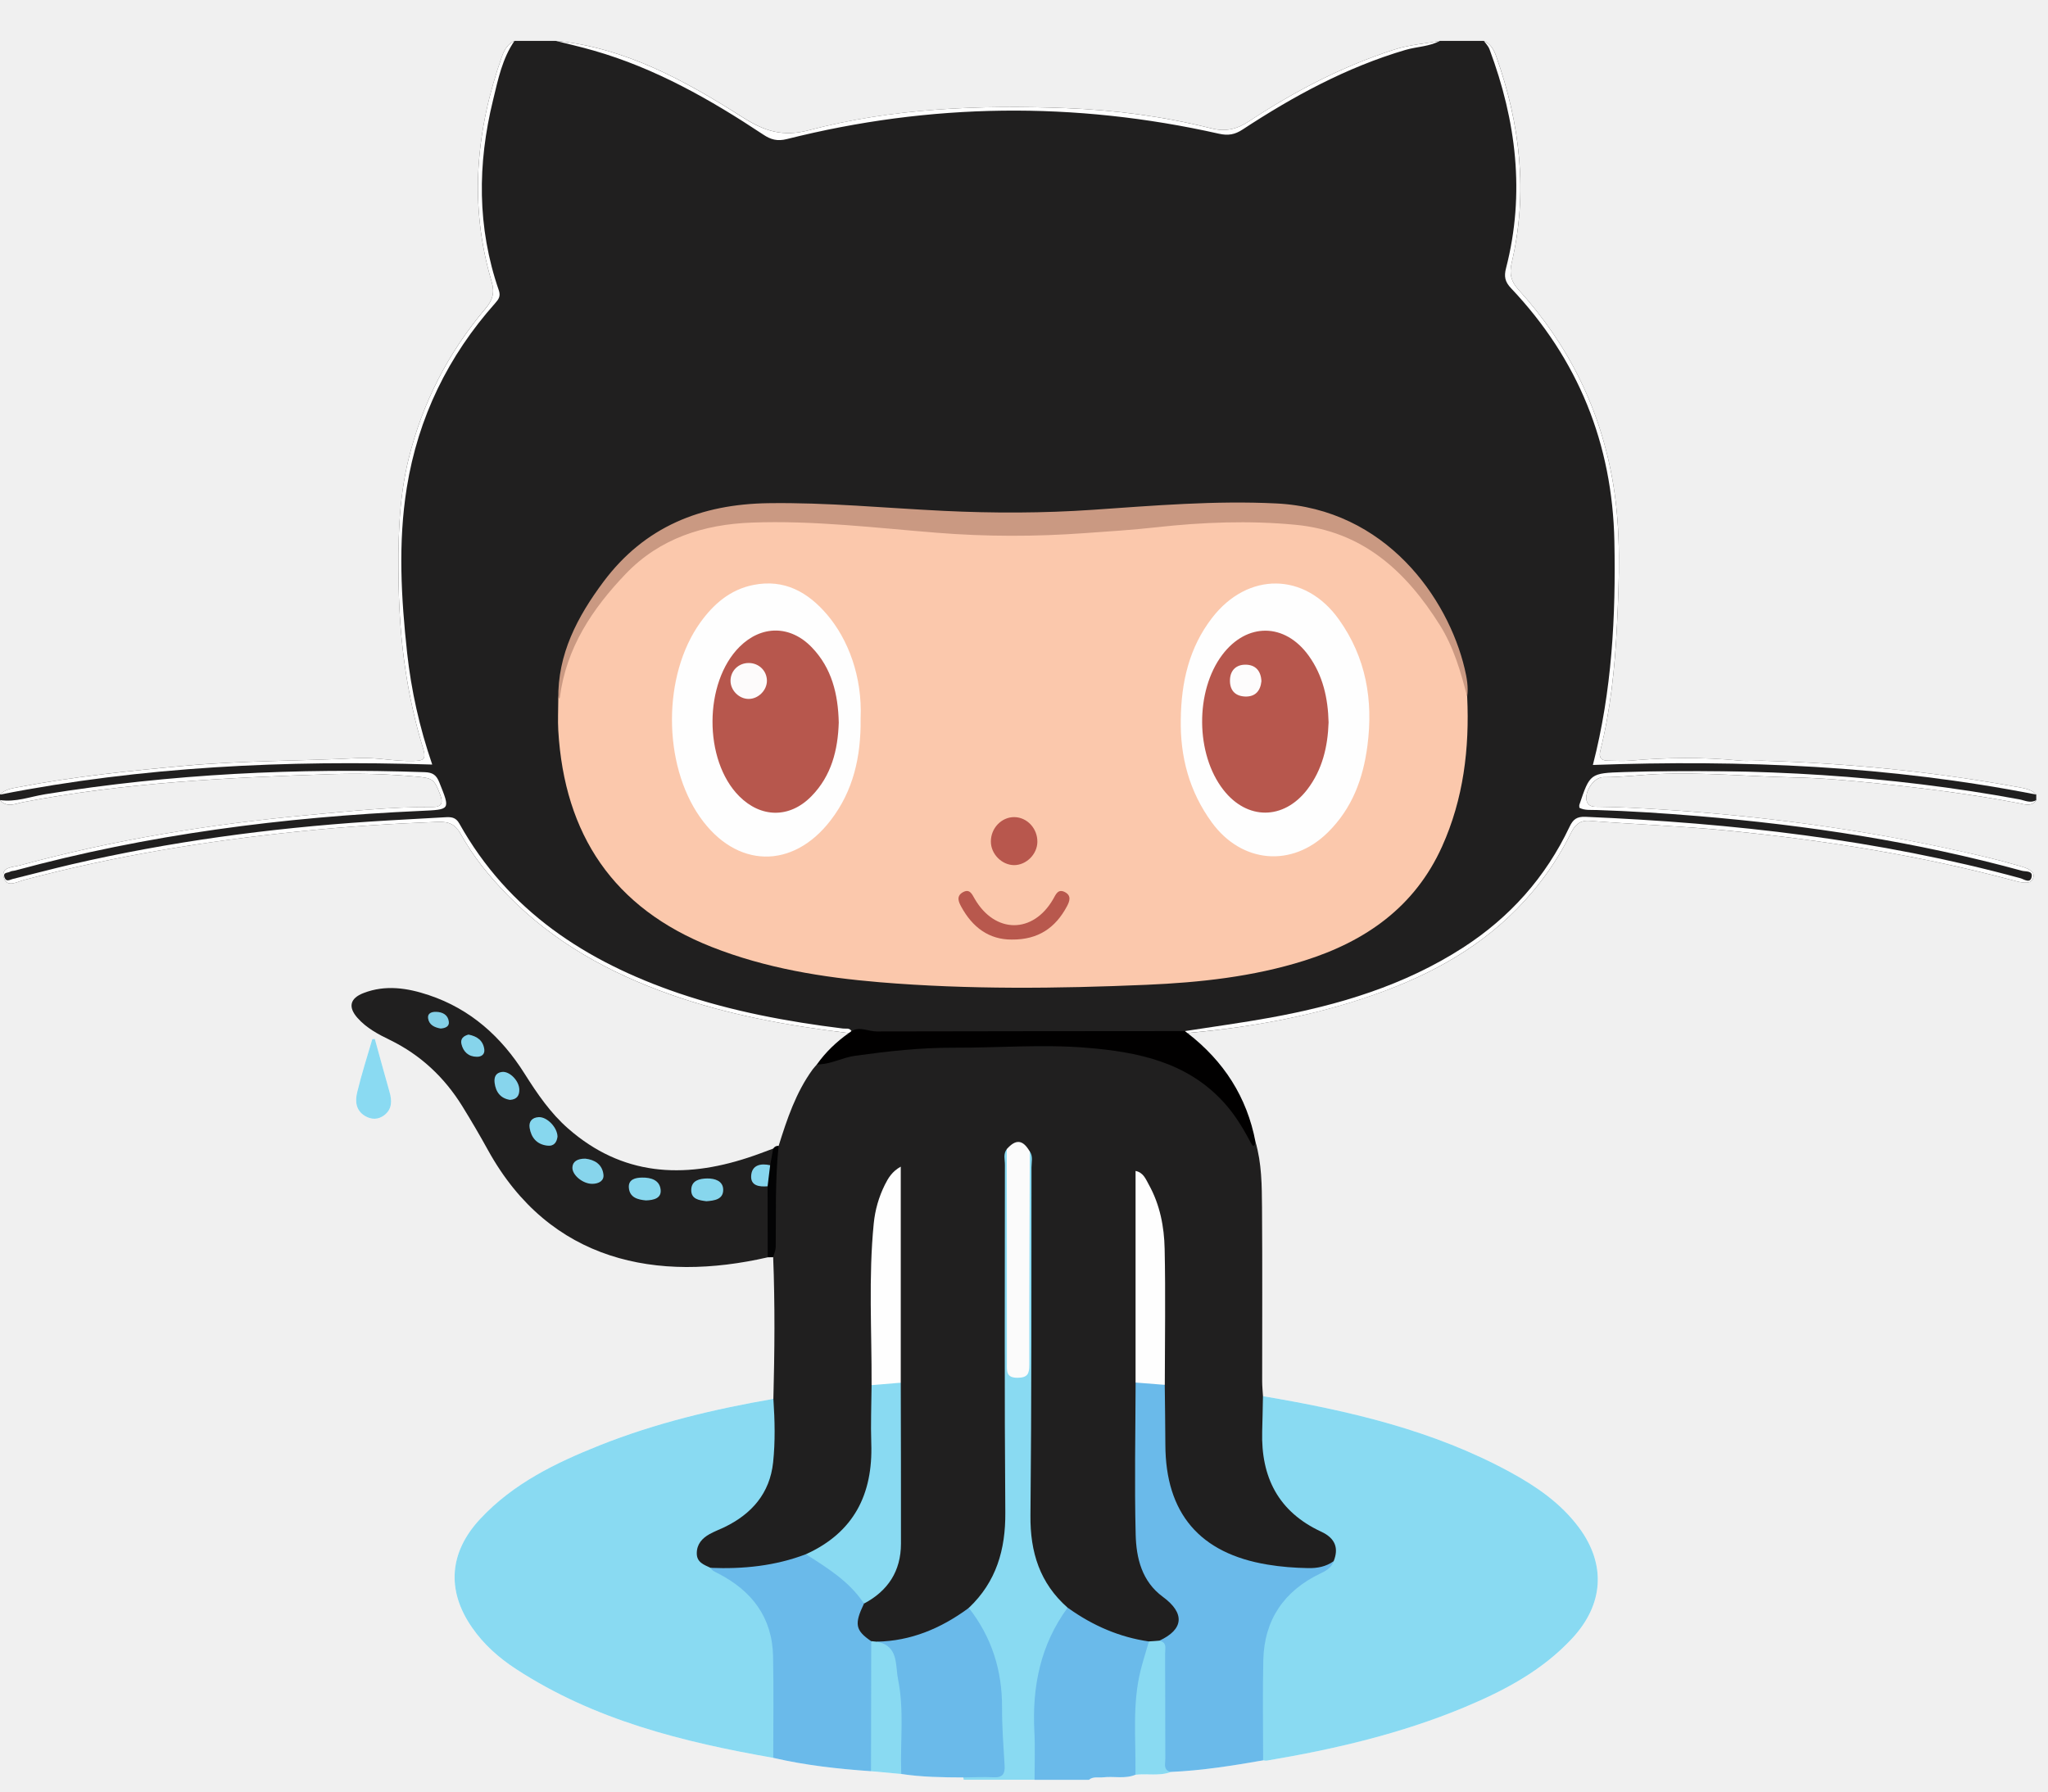
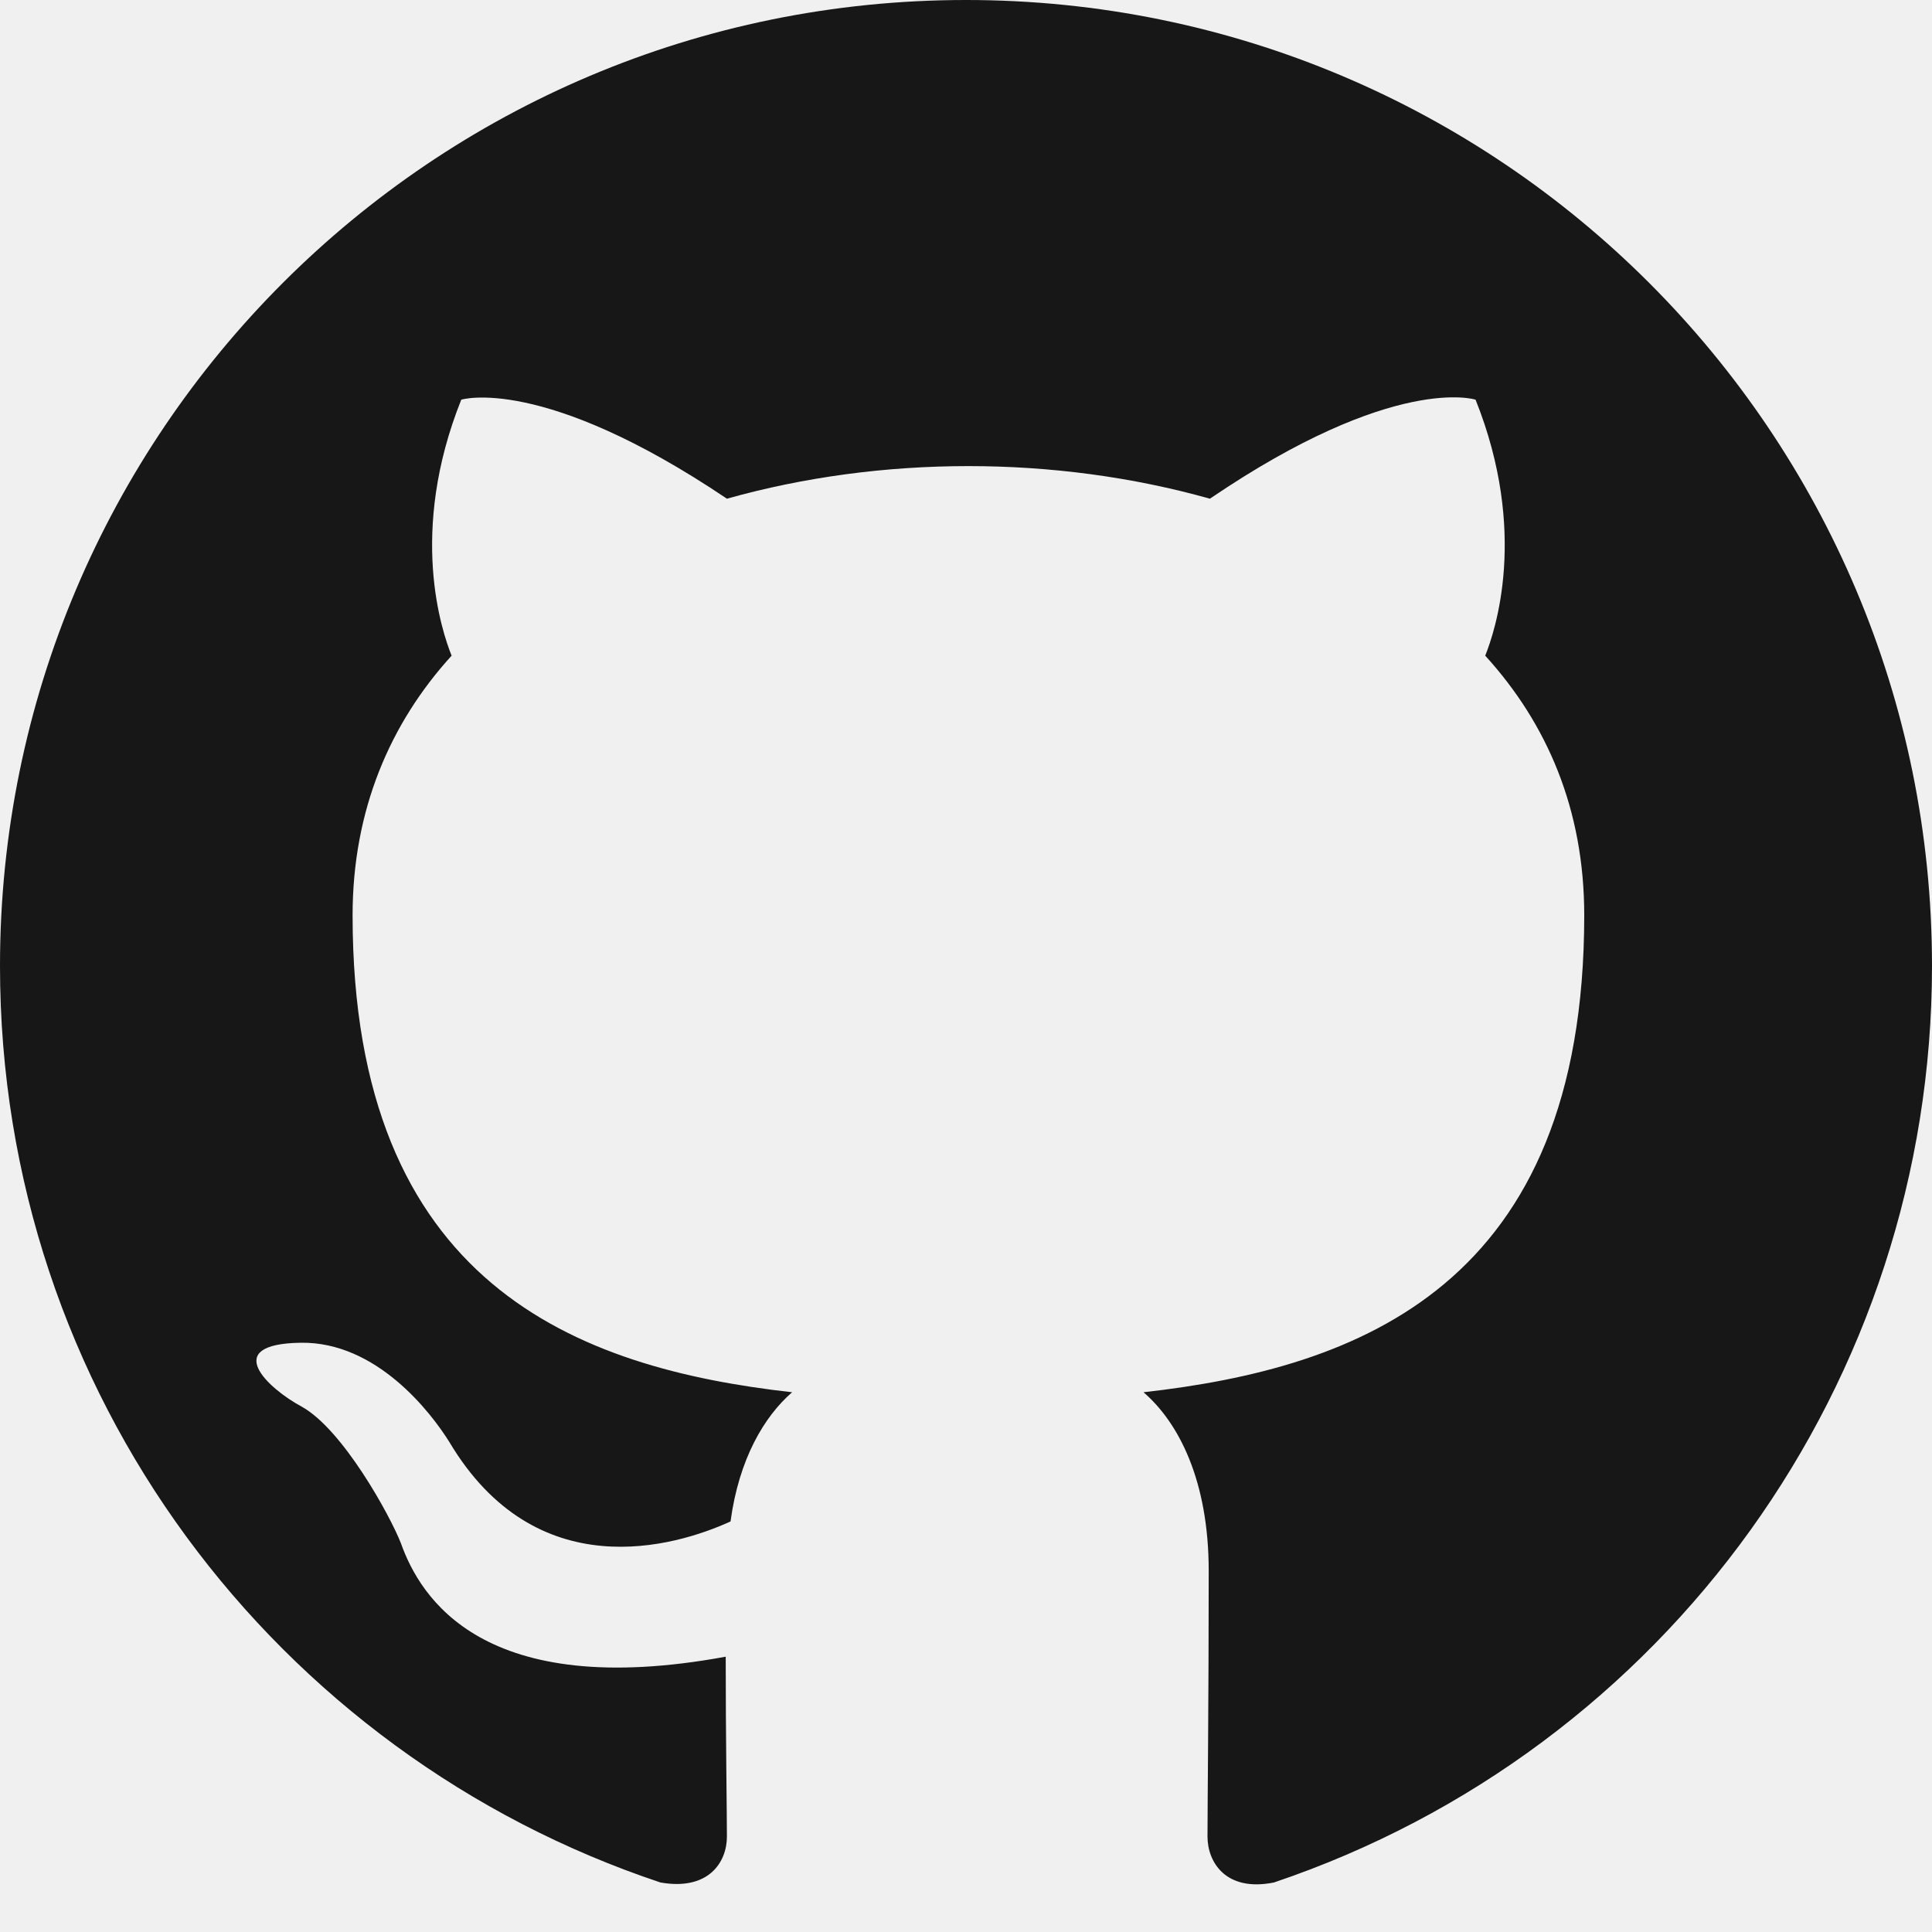
- <svg xmlns="http://www.w3.org/2000/svg" xmlns:xlink="http://www.w3.org/1999/xlink" width="40" height="35" viewBox="0 0 40 35">
-   <defs>
-     <polygon id="github-color-icon@3x-a" points="0 .23 39.773 .23 39.773 19.673 0 19.673" />
-     <polygon id="github-color-icon@3x-c" points=".586 .177 19.091 .177 19.091 19.886 .586 19.886" />
-     <polygon id="github-color-icon@3x-e" points=".343 .23 11.136 .23 11.136 14.957 .343 14.957" />
-     <polygon id="github-color-icon@3x-g" points="0 .23 10.05 .23 10.05 14.957 0 14.957" />
-     <polygon id="github-color-icon@3x-i" points=".505 .23 17.787 .23 17.787 2.171 .505 2.171" />
-     <polygon id="github-color-icon@3x-k" points=".519 .396 2.582 .396 2.582 12.727 .519 12.727" />
-   </defs>
-   <g fill="none" fill-rule="evenodd">
-     <g transform="translate(0 .566)">
-       <mask id="github-color-icon@3x-b" fill="#fff">
-         <use xlink:href="#github-color-icon@3x-a" />
-       </mask>
-       <path fill="#201F1F" d="M39.773,14.957 L39.773,15.064 C39.681,15.199 39.547,15.148 39.433,15.126 C38.51,14.949 37.58,14.832 36.646,14.736 C36.11,14.681 35.57,14.632 35.032,14.622 C34.148,14.603 33.264,14.518 32.378,14.556 C32.025,14.571 31.673,14.619 31.319,14.616 C31.133,14.614 30.942,14.899 30.989,15.077 C31.024,15.203 31.136,15.195 31.229,15.195 C31.636,15.199 32.042,15.222 32.448,15.247 C34.422,15.374 36.376,15.636 38.307,16.067 C38.679,16.15 39.05,16.235 39.416,16.343 C39.5,16.369 39.588,16.386 39.661,16.442 C39.707,16.477 39.731,16.519 39.713,16.579 C39.696,16.634 39.66,16.668 39.599,16.675 C39.51,16.684 39.425,16.661 39.338,16.638 C37.502,16.146 35.635,15.848 33.746,15.661 C32.846,15.571 31.945,15.541 31.046,15.469 C30.851,15.454 30.756,15.557 30.68,15.712 C30.475,16.127 30.223,16.512 29.925,16.864 C29.149,17.783 28.156,18.379 27.044,18.792 C25.824,19.247 24.556,19.488 23.264,19.609 C23.242,19.61 23.22,19.614 23.199,19.62 L23.198,19.62 C23.184,19.624 23.168,19.628 23.153,19.632 L23.152,19.632 C23.129,19.639 23.107,19.644 23.082,19.647 C21.032,19.681 18.982,19.682 16.932,19.647 C16.854,19.646 16.774,19.635 16.695,19.631 C16.664,19.627 16.632,19.623 16.601,19.619 C16.592,19.618 16.585,19.617 16.576,19.616 C15.392,19.472 14.221,19.262 13.09,18.862 C11.897,18.439 10.811,17.839 9.919,16.926 C9.565,16.565 9.244,16.173 8.999,15.728 C8.897,15.541 8.771,15.482 8.552,15.49 C7.658,15.524 6.766,15.581 5.877,15.673 C4.049,15.86 2.241,16.153 0.463,16.626 C0.333,16.661 0.132,16.783 0.074,16.579 C0.014,16.369 0.251,16.377 0.38,16.342 C2.232,15.837 4.119,15.533 6.027,15.356 C6.83,15.281 7.631,15.195 8.437,15.201 C8.636,15.202 8.658,15.118 8.595,14.952 C8.48,14.646 8.444,14.634 8.114,14.604 C7.566,14.555 7.016,14.54 6.468,14.558 C4.45,14.623 2.434,14.723 0.445,15.106 C0.298,15.135 0.134,15.22 0,15.064 L0,14.957 C0.098,14.852 0.232,14.836 0.362,14.811 C1.433,14.606 2.514,14.494 3.599,14.394 C4.728,14.291 5.862,14.302 6.992,14.244 C7.355,14.225 7.714,14.312 8.079,14.3 C8.265,14.295 8.328,14.271 8.266,14.063 C7.947,13.023 7.805,11.958 7.786,10.87 C7.772,10.035 7.78,9.208 7.982,8.393 C8.252,7.298 8.755,6.322 9.481,5.463 C9.622,5.297 9.666,5.15 9.602,4.936 C9.16,3.445 9.292,1.978 9.806,0.53 C9.853,0.399 9.921,0.29 10.05,0.23 L10.847,0.23 C12.218,0.364 13.386,1.012 14.515,1.731 C14.927,1.993 15.289,2.112 15.791,1.98 C17.439,1.545 19.13,1.482 20.823,1.546 C21.778,1.583 22.728,1.708 23.657,1.941 C23.944,2.014 24.164,1.956 24.401,1.799 C25.283,1.218 26.213,0.732 27.224,0.405 C27.521,0.308 27.827,0.289 28.128,0.23 L28.979,0.23 C29.109,0.291 29.176,0.399 29.222,0.53 C29.691,1.852 29.849,3.198 29.523,4.578 C29.476,4.781 29.513,4.932 29.652,5.086 C30.643,6.176 31.27,7.448 31.51,8.903 C31.661,9.819 31.626,10.74 31.581,11.66 C31.541,12.484 31.456,13.302 31.255,14.105 C31.225,14.227 31.268,14.292 31.398,14.294 C31.549,14.295 31.701,14.306 31.85,14.293 C32.558,14.23 33.264,14.223 33.971,14.292 C34.12,14.308 34.272,14.292 34.422,14.295 C36.099,14.343 37.762,14.509 39.411,14.81 C39.54,14.835 39.675,14.852 39.773,14.957" mask="url(#github-color-icon@3x-b)" />
-     </g>
-     <g transform="translate(20.682 14.884)">
-       <mask id="github-color-icon@3x-d" fill="#fff">
-         <use xlink:href="#github-color-icon@3x-c" />
-       </mask>
-       <path fill="#FEFEFE" d="M10.307,0.759 C10.342,0.885 10.454,0.877 10.547,0.877 C10.953,0.881 11.36,0.903 11.766,0.929 C13.74,1.056 15.694,1.317 17.626,1.748 C17.997,1.832 18.369,1.917 18.734,2.025 C18.818,2.051 18.906,2.068 18.979,2.124 C19.025,2.158 19.05,2.2 19.031,2.261 C19.014,2.316 18.978,2.35 18.918,2.357 C18.828,2.367 18.742,2.343 18.657,2.32 C16.821,1.827 14.953,1.531 13.064,1.342 C12.164,1.253 11.264,1.223 10.364,1.151 C10.169,1.136 10.074,1.239 9.998,1.394 C9.794,1.808 9.541,2.193 9.243,2.546 C8.468,3.465 7.473,4.06 6.362,4.475 C5.143,4.93 3.875,5.17 2.582,5.29 C2.56,5.292 2.538,5.296 2.517,5.302 C3.217,5.845 3.673,6.543 3.84,7.426 C3.963,7.846 3.963,8.278 3.967,8.708 C3.976,9.839 3.969,10.97 3.97,12.101 C3.97,12.198 3.98,12.295 3.986,12.391 C5.664,12.675 7.313,13.055 8.823,13.88 C9.329,14.157 9.801,14.481 10.155,14.955 C10.689,15.673 10.644,16.456 10.026,17.122 C9.439,17.755 8.697,18.145 7.917,18.47 C6.68,18.985 5.384,19.287 4.066,19.51 C4.041,19.515 4.014,19.508 3.988,19.506 C3.392,19.61 2.794,19.705 2.189,19.733 L2.188,19.733 C1.962,19.816 1.725,19.76 1.495,19.786 C1.291,19.871 1.076,19.812 0.867,19.837 C0.773,19.847 0.671,19.815 0.586,19.886 C0.622,19.727 0.756,19.764 0.858,19.757 C1.067,19.742 1.276,19.766 1.482,19.723 C1.487,19.723 1.491,19.722 1.495,19.721 C1.509,19.718 1.522,19.716 1.538,19.714 C1.704,19.691 1.873,19.713 2.038,19.697 C2.059,19.695 2.081,19.692 2.103,19.689 C2.129,19.684 2.154,19.679 2.18,19.672 C2.771,19.622 3.357,19.528 3.943,19.446 L3.945,19.446 C3.959,19.443 3.973,19.441 3.988,19.439 C4.913,19.312 5.818,19.099 6.711,18.825 C7.562,18.565 8.385,18.243 9.136,17.763 C9.571,17.485 9.965,17.162 10.235,16.706 C10.576,16.135 10.505,15.59 10.145,15.063 C9.785,14.535 9.264,14.198 8.716,13.902 C7.342,13.16 5.846,12.806 4.327,12.517 C4.222,12.497 4.106,12.495 4.019,12.431 C4.008,12.423 3.996,12.414 3.986,12.402 C3.968,12.384 3.952,12.361 3.938,12.334 C3.896,12.205 3.906,12.07 3.906,11.938 C3.906,11.088 3.899,10.238 3.908,9.387 C3.914,8.771 3.869,8.158 3.803,7.547 C3.803,7.543 3.802,7.537 3.801,7.533 C3.8,7.522 3.797,7.511 3.795,7.5 C3.63,6.67 3.233,5.972 2.573,5.428 C2.534,5.394 2.491,5.362 2.471,5.314 L2.471,5.314 C2.465,5.298 2.461,5.28 2.461,5.259 C3.018,5.172 3.577,5.097 4.132,4.996 C5.462,4.753 6.744,4.37 7.893,3.628 C8.807,3.038 9.506,2.255 9.972,1.27 C10.043,1.12 10.115,1.067 10.284,1.073 C13.156,1.195 16,1.515 18.781,2.273 C18.848,2.292 18.973,2.386 18.999,2.245 C19.023,2.121 18.883,2.147 18.809,2.127 C16.737,1.559 14.624,1.237 12.486,1.059 C11.824,1.004 11.162,0.961 10.498,0.94 C10.387,0.936 10.269,0.951 10.165,0.896 C10.165,0.873 10.16,0.854 10.165,0.838 C10.371,0.227 10.371,0.22 11.035,0.199 C13.627,0.118 16.203,0.259 18.758,0.732 C18.864,0.752 18.977,0.816 19.091,0.745 C18.999,0.881 18.865,0.83 18.751,0.808 C17.829,0.63 16.898,0.514 15.964,0.418 C15.428,0.363 14.888,0.314 14.35,0.303 C13.466,0.285 12.582,0.2 11.696,0.238 C11.343,0.252 10.992,0.301 10.637,0.298 C10.451,0.295 10.26,0.58 10.307,0.759" mask="url(#github-color-icon@3x-d)" />
-     </g>
-     <path fill="#FEFEFE" d="M7.609,21.334 C7.658,21.507 7.658,21.67 7.503,21.788 C7.389,21.874 7.257,21.878 7.13,21.802 C6.945,21.691 6.934,21.508 6.976,21.335 C7.061,20.987 7.171,20.646 7.271,20.303 C7.287,20.3 7.304,20.298 7.321,20.295 C7.416,20.642 7.51,20.988 7.609,21.334" />
-     <path fill="#FEFEFE" d="M18.823,34.77 C18.821,34.754 18.818,34.739 18.814,34.724 C18.409,34.722 18.005,34.717 17.603,34.656 C17.406,34.638 17.209,34.621 17.012,34.603 C16.37,34.556 15.731,34.487 15.103,34.341 C13.337,34.031 11.611,33.604 10.082,32.608 C9.747,32.39 9.448,32.126 9.219,31.795 C8.714,31.066 8.774,30.32 9.381,29.671 C10.026,28.979 10.852,28.579 11.711,28.236 C12.805,27.799 13.947,27.529 15.105,27.328 C15.129,26.405 15.137,25.483 15.101,24.561 C15.065,24.561 15.029,24.562 14.994,24.562 C12.84,25.057 10.744,24.659 9.534,22.476 C9.372,22.182 9.203,21.892 9.027,21.607 C8.678,21.046 8.213,20.609 7.617,20.317 C7.385,20.204 7.158,20.083 6.983,19.888 C6.794,19.675 6.834,19.502 7.103,19.399 C7.531,19.234 7.957,19.3 8.375,19.44 C9.192,19.712 9.792,20.255 10.245,20.972 C10.491,21.363 10.749,21.743 11.097,22.049 C12.147,22.968 13.338,23.032 14.605,22.617 C14.772,22.563 14.936,22.498 15.102,22.438 C15.127,22.4 15.162,22.382 15.208,22.384 C15.371,21.861 15.544,21.343 15.871,20.893 C15.896,20.858 15.927,20.827 15.955,20.793 C16.126,20.552 16.336,20.352 16.577,20.182 C15.392,20.038 14.221,19.828 13.09,19.427 C11.897,19.005 10.811,18.405 9.919,17.492 C9.565,17.13 9.244,16.739 8.999,16.294 C8.896,16.107 8.772,16.048 8.552,16.056 C7.658,16.09 6.766,16.147 5.877,16.239 C4.049,16.426 2.241,16.719 0.463,17.192 C0.333,17.227 0.132,17.349 0.074,17.145 C0.014,16.935 0.251,16.943 0.38,16.908 C2.232,16.403 4.119,16.098 6.027,15.922 C6.83,15.847 7.631,15.761 8.437,15.766 C8.636,15.768 8.658,15.683 8.595,15.517 C8.48,15.213 8.444,15.2 8.114,15.17 C7.566,15.12 7.016,15.106 6.468,15.124 C4.45,15.189 2.433,15.288 0.445,15.672 C0.298,15.7 0.134,15.785 7.95454545e-05,15.63 C0.305,15.676 0.59,15.563 0.881,15.516 C3.339,15.119 5.812,14.999 8.297,15.085 C8.453,15.091 8.523,15.14 8.581,15.286 C8.797,15.827 8.803,15.814 8.21,15.842 C5.533,15.963 2.888,16.301 0.296,17.006 C0.263,17.015 0.222,17.013 0.193,17.031 C0.15,17.056 0.052,17.037 0.088,17.141 C0.122,17.236 0.19,17.187 0.243,17.173 C0.629,17.079 1.013,16.975 1.401,16.885 C3.319,16.441 5.264,16.18 7.228,16.05 C7.714,16.018 8.2,15.995 8.686,15.966 C8.805,15.959 8.9,15.959 8.972,16.09 C9.928,17.801 11.449,18.787 13.255,19.403 C14.298,19.757 15.374,19.958 16.464,20.093 C16.521,20.101 16.591,20.074 16.631,20.144 C16.621,20.157 16.612,20.171 16.601,20.185 C16.433,20.412 16.193,20.571 16.019,20.792 C16.006,20.807 15.994,20.822 15.984,20.837 C15.982,20.841 15.979,20.844 15.978,20.848 C15.696,21.264 15.463,21.701 15.345,22.194 C15.327,22.271 15.293,22.345 15.232,22.401 C15.223,22.409 15.214,22.416 15.204,22.424 C15.192,22.434 15.177,22.442 15.163,22.45 C15.15,22.458 15.137,22.466 15.124,22.473 C15.115,22.478 15.106,22.483 15.097,22.488 C15.095,22.489 15.094,22.489 15.092,22.49 C14.053,22.959 12.995,23.123 11.91,22.656 C11.3,22.392 10.821,21.967 10.456,21.415 C10.173,20.986 9.891,20.562 9.509,20.206 C9.005,19.734 8.421,19.455 7.738,19.376 C7.55,19.354 7.366,19.388 7.189,19.446 C6.936,19.529 6.905,19.681 7.092,19.881 C7.202,19.999 7.33,20.097 7.475,20.162 C8.366,20.565 8.953,21.262 9.402,22.104 C9.775,22.804 10.214,23.461 10.878,23.924 C11.523,24.374 12.244,24.605 13.035,24.66 C13.699,24.707 14.344,24.611 14.994,24.525 C15.004,24.523 15.015,24.523 15.025,24.521 C15.029,24.52 15.034,24.519 15.038,24.519 C15.061,24.524 15.083,24.532 15.1,24.545 C15.101,24.546 15.103,24.546 15.104,24.548 C15.122,24.561 15.135,24.578 15.146,24.601 C15.185,24.694 15.185,24.791 15.185,24.887 C15.187,25.59 15.187,26.293 15.185,26.997 C15.185,27.085 15.184,27.173 15.159,27.257 C15.144,27.291 15.127,27.319 15.106,27.34 C15.095,27.353 15.083,27.363 15.069,27.373 C14.988,27.431 14.878,27.437 14.78,27.456 C13.655,27.673 12.546,27.95 11.49,28.403 C10.763,28.714 10.062,29.071 9.499,29.65 C8.768,30.404 8.768,31.271 9.502,32.024 C10.195,32.736 11.069,33.137 11.982,33.47 C12.997,33.839 14.041,34.095 15.103,34.282 C15.116,34.284 15.129,34.287 15.142,34.288 C15.763,34.398 16.386,34.476 17.012,34.536 L17.015,34.536 C17.03,34.534 17.047,34.533 17.063,34.533 C17.229,34.531 17.39,34.575 17.554,34.586 C17.57,34.587 17.585,34.587 17.601,34.588 L17.613,34.588 C18.007,34.645 18.409,34.599 18.801,34.688 C18.813,34.696 18.821,34.704 18.825,34.715 C18.828,34.718 18.828,34.72 18.829,34.723 C18.833,34.737 18.832,34.754 18.823,34.77" />
-     <g transform="translate(28.636 .566)">
-       <mask id="github-color-icon@3x-f" fill="#fff">
-         <use xlink:href="#github-color-icon@3x-e" />
-       </mask>
-       <path fill="#FEFEFE" d="M11.136,14.957 C8.28,14.395 5.392,14.273 2.475,14.378 C2.849,12.927 2.924,11.471 2.895,10.007 C2.856,8.104 2.188,6.45 0.878,5.066 C0.756,4.938 0.737,4.834 0.779,4.672 C1.155,3.213 0.977,1.795 0.458,0.402 C0.432,0.331 0.383,0.285 0.343,0.23 C0.472,0.291 0.54,0.399 0.585,0.53 C1.055,1.852 1.212,3.198 0.887,4.578 C0.84,4.781 0.877,4.932 1.016,5.086 C2.007,6.176 2.634,7.448 2.874,8.903 C3.025,9.819 2.99,10.74 2.945,11.66 C2.904,12.484 2.82,13.302 2.619,14.105 C2.588,14.227 2.631,14.292 2.762,14.294 C2.913,14.295 3.065,14.306 3.214,14.293 C3.922,14.23 4.627,14.223 5.335,14.292 C5.484,14.308 5.636,14.292 5.786,14.295 C7.462,14.343 9.125,14.509 10.774,14.81 C10.904,14.835 11.039,14.852 11.136,14.957" mask="url(#github-color-icon@3x-f)" />
-     </g>
-     <g transform="translate(0 .566)">
-       <mask id="github-color-icon@3x-h" fill="#fff">
-         <use xlink:href="#github-color-icon@3x-g" />
-       </mask>
-       <path fill="#FEFEFE" d="M9.741,5.101 C9.783,5.22 9.74,5.278 9.674,5.354 C8.751,6.39 8.166,7.591 7.945,8.961 C7.772,10.037 7.835,11.115 7.952,12.192 C8.033,12.922 8.19,13.637 8.442,14.37 C5.59,14.279 2.779,14.41 7.95454545e-05,14.957 C0.098,14.852 0.232,14.836 0.362,14.811 C1.433,14.606 2.515,14.494 3.6,14.395 C4.728,14.291 5.862,14.302 6.992,14.244 C7.355,14.225 7.714,14.312 8.079,14.3 C8.265,14.295 8.328,14.271 8.266,14.063 C7.947,13.023 7.805,11.958 7.786,10.87 C7.771,10.035 7.78,9.208 7.982,8.393 C8.252,7.298 8.755,6.322 9.481,5.464 C9.622,5.297 9.666,5.15 9.602,4.935 C9.16,3.445 9.292,1.978 9.806,0.529 C9.853,0.399 9.921,0.29 10.05,0.23 C9.809,0.579 9.727,0.989 9.63,1.389 C9.324,2.634 9.318,3.877 9.741,5.101" mask="url(#github-color-icon@3x-h)" />
-     </g>
-     <g transform="translate(10.34 .566)">
-       <mask id="github-color-icon@3x-j" fill="#fff">
-         <use xlink:href="#github-color-icon@3x-i" />
-       </mask>
-       <path fill="#FEFEFE" d="M17.787,0.23 C17.577,0.346 17.334,0.343 17.108,0.41 C15.961,0.748 14.924,1.312 13.93,1.964 C13.778,2.064 13.648,2.087 13.466,2.046 C10.646,1.412 7.831,1.445 5.028,2.151 C4.844,2.197 4.716,2.163 4.567,2.063 C3.533,1.377 2.46,0.767 1.256,0.422 C1.008,0.35 0.757,0.294 0.505,0.23 C1.878,0.364 3.045,1.012 4.174,1.731 C4.585,1.993 4.948,2.112 5.45,1.98 C7.098,1.544 8.788,1.482 10.482,1.546 C11.437,1.583 12.387,1.708 13.316,1.941 C13.603,2.014 13.823,1.956 14.06,1.799 C14.942,1.218 15.873,0.732 16.883,0.405 C17.18,0.308 17.486,0.289 17.787,0.23" mask="url(#github-color-icon@3x-j)" />
-     </g>
-     <g transform="translate(18.295 22.043)">
-       <mask id="github-color-icon@3x-l" fill="#fff">
-         <use xlink:href="#github-color-icon@3x-k" />
-       </mask>
-       <path fill="#89DAF2" d="M2.582,9.381 C2.585,9.496 2.518,9.587 2.458,9.677 C2.123,10.172 2.009,10.73 1.99,11.312 C1.977,11.674 1.989,12.037 1.986,12.4 C1.986,12.514 1.995,12.632 1.91,12.728 L0.527,12.728 C0.526,12.712 0.523,12.697 0.519,12.681 C0.523,12.678 0.526,12.674 0.53,12.671 C0.67,12.552 0.842,12.604 1,12.6 C1.16,12.596 1.263,12.546 1.245,12.372 C1.184,11.776 1.246,11.171 1.118,10.579 C1.046,10.248 0.922,9.939 0.737,9.653 C0.685,9.573 0.617,9.498 0.606,9.399 C0.605,9.395 0.605,9.39 0.605,9.384 C0.604,9.371 0.604,9.357 0.605,9.343 C0.627,9.253 0.686,9.186 0.743,9.119 C1.098,8.701 1.246,8.218 1.244,7.672 C1.239,5.422 1.242,3.172 1.242,0.922 C1.242,0.807 1.233,0.691 1.253,0.578 C1.266,0.502 1.255,0.394 1.377,0.396 C1.381,0.396 1.385,0.396 1.39,0.396 C1.39,0.397 1.391,0.398 1.391,0.398 C1.485,0.521 1.462,0.667 1.462,0.805 C1.465,1.991 1.461,3.177 1.468,4.362 C1.469,4.493 1.39,4.726 1.599,4.725 C1.779,4.725 1.715,4.503 1.715,4.375 C1.721,3.206 1.717,2.038 1.72,0.871 C1.72,0.731 1.698,0.585 1.786,0.459 C1.797,0.455 1.806,0.453 1.815,0.451 L1.816,0.451 C1.911,0.439 1.908,0.532 1.923,0.592 C1.951,0.714 1.939,0.839 1.939,0.963 C1.94,3.193 1.949,5.422 1.934,7.653 C1.93,8.233 2.065,8.735 2.467,9.158 C2.516,9.209 2.557,9.267 2.577,9.337 C2.579,9.345 2.581,9.353 2.581,9.361 C2.582,9.368 2.582,9.375 2.582,9.381" mask="url(#github-color-icon@3x-l)" />
-     </g>
-     <path fill="#6ABAEA" d="M22.36,32.614 C22.227,33.159 22.255,33.712 22.252,34.265 C22.251,34.377 22.265,34.493 22.219,34.598 C22.209,34.623 22.194,34.647 22.177,34.671 C21.973,34.756 21.758,34.697 21.548,34.721 C21.455,34.732 21.352,34.699 21.268,34.77 L20.206,34.77 C20.206,34.453 20.219,34.137 20.202,33.82 C20.158,32.944 20.323,32.128 20.852,31.407 C20.86,31.404 20.868,31.404 20.876,31.404 C20.951,31.397 21.014,31.435 21.073,31.474 C21.438,31.715 21.838,31.867 22.26,31.971 C22.331,31.988 22.412,31.997 22.456,32.066 C22.459,32.072 22.462,32.077 22.466,32.084 L22.466,32.085 C22.468,32.089 22.47,32.096 22.473,32.102 C22.487,32.283 22.402,32.445 22.36,32.614" />
-     <path fill="#FBC8AC" d="M28.656,13.61 C28.703,14.621 28.584,15.608 28.165,16.538 C27.634,17.716 26.674,18.389 25.474,18.767 C24.469,19.083 23.432,19.194 22.388,19.239 C20.653,19.313 18.918,19.333 17.185,19.189 C16.064,19.095 14.957,18.916 13.902,18.5 C11.981,17.743 11.024,16.304 10.904,14.273 C10.892,14.07 10.904,13.866 10.904,13.662 C11.019,12.468 11.653,11.571 12.55,10.834 C13.16,10.334 13.897,10.174 14.658,10.136 C15.65,10.087 16.638,10.184 17.625,10.271 C18.886,10.383 20.145,10.423 21.412,10.309 C22.564,10.204 23.719,10.081 24.881,10.13 C25.824,10.171 26.682,10.442 27.36,11.124 C28.046,11.814 28.563,12.605 28.656,13.61" />
-     <path fill="#CA9982" d="M28.656,13.61 C28.53,13.124 28.392,12.642 28.122,12.212 C27.461,11.16 26.617,10.377 25.302,10.252 C24.392,10.165 23.488,10.201 22.582,10.301 C22.118,10.353 21.652,10.382 21.186,10.415 C20.224,10.485 19.26,10.485 18.301,10.408 C17.096,10.312 15.894,10.164 14.684,10.209 C13.746,10.244 12.887,10.515 12.222,11.21 C11.57,11.89 11.06,12.655 10.935,13.621 C10.933,13.636 10.914,13.649 10.904,13.662 C10.89,12.778 11.276,12.049 11.787,11.364 C12.593,10.286 13.692,9.849 15.007,9.83 C16.151,9.813 17.287,9.925 18.428,9.98 C19.399,10.027 20.374,10.026 21.348,9.959 C22.54,9.877 23.732,9.776 24.928,9.835 C27.072,9.941 28.28,11.688 28.606,13.059 C28.649,13.239 28.682,13.422 28.656,13.61" />
-     <path fill="#010000" d="M24.485,22.431 C24.472,22.429 24.455,22.423 24.434,22.412 C24.362,22.376 24.329,22.293 24.292,22.223 C23.733,21.179 22.807,20.735 21.68,20.594 C20.613,20.46 19.544,20.541 18.475,20.547 C17.811,20.552 17.15,20.611 16.499,20.749 C16.378,20.775 16.26,20.816 16.141,20.847 C16.087,20.861 16.017,20.902 15.978,20.848 C15.968,20.835 15.96,20.818 15.955,20.794 C16.126,20.553 16.336,20.352 16.577,20.182 C16.595,20.168 16.613,20.156 16.631,20.144 C16.795,20.047 16.958,20.15 17.121,20.15 C19.129,20.145 21.135,20.145 23.143,20.143 C23.161,20.157 23.18,20.172 23.198,20.186 L23.199,20.186 C23.899,20.729 24.355,21.428 24.522,22.311 C24.528,22.366 24.556,22.448 24.485,22.431" />
-     <path fill="#201F1F" d="M26.064,30.558 C26.036,30.581 26.007,30.6 25.977,30.617 L25.977,30.618 C25.911,30.655 25.84,30.677 25.764,30.689 C25.764,30.689 25.762,30.689 25.761,30.69 C25.724,30.696 25.686,30.698 25.648,30.7 C24.946,30.715 24.274,30.613 23.664,30.238 C23.006,29.831 22.702,29.225 22.684,28.468 C22.672,27.995 22.68,27.522 22.682,27.049 L22.682,27.037 C22.682,27.029 22.682,27.022 22.681,27.014 C22.67,26.217 22.68,25.421 22.676,24.626 C22.673,24.216 22.617,23.814 22.477,23.428 C22.435,23.315 22.404,23.193 22.261,23.08 C22.242,24.4 22.265,25.687 22.249,26.972 L22.249,27.014 C22.252,27.943 22.247,28.871 22.252,29.799 C22.256,30.359 22.396,30.853 22.867,31.227 C23.218,31.506 23.134,31.881 22.715,32.081 C22.7,32.088 22.684,32.096 22.667,32.102 C22.661,32.104 22.655,32.106 22.649,32.107 C22.584,32.12 22.522,32.118 22.466,32.085 L22.466,32.084 C22.457,32.079 22.448,32.073 22.439,32.067 C21.865,31.984 21.348,31.759 20.877,31.424 C20.869,31.42 20.86,31.413 20.852,31.407 C20.308,30.928 20.119,30.322 20.126,29.606 C20.149,27.34 20.144,25.073 20.146,22.806 C20.146,22.703 20.18,22.594 20.114,22.496 C20.113,22.496 20.112,22.495 20.111,22.495 C19.978,22.399 19.835,22.39 19.686,22.441 C19.679,22.444 19.671,22.447 19.664,22.449 C19.59,22.544 19.628,22.654 19.627,22.756 C19.626,25.02 19.617,27.282 19.635,29.546 C19.641,30.273 19.459,30.903 18.922,31.411 C18.916,31.422 18.909,31.432 18.901,31.443 C18.706,31.719 18.398,31.83 18.103,31.949 C17.846,32.052 17.576,32.124 17.295,32.132 C17.261,32.132 17.226,32.132 17.19,32.132 C17.169,32.131 17.148,32.13 17.127,32.128 C17.103,32.127 17.08,32.125 17.057,32.121 C17.043,32.118 17.03,32.116 17.015,32.111 C17.008,32.109 17.001,32.108 16.995,32.105 C16.631,31.878 16.591,31.673 16.84,31.277 C16.843,31.274 16.845,31.27 16.847,31.266 L16.847,31.265 C17.409,30.938 17.537,30.42 17.526,29.814 C17.508,28.882 17.517,27.95 17.523,27.018 L17.523,26.98 C17.511,25.672 17.526,24.362 17.514,23.009 C17.363,23.119 17.325,23.238 17.286,23.351 C17.154,23.723 17.1,24.109 17.098,24.5 C17.091,25.342 17.104,26.183 17.092,27.025 L17.092,27.054 C17.089,27.523 17.1,27.992 17.088,28.46 C17.06,29.367 16.646,30.02 15.829,30.398 C15.822,30.401 15.816,30.404 15.809,30.407 C15.793,30.414 15.776,30.421 15.76,30.428 C15.21,30.651 14.64,30.727 14.055,30.697 C14.015,30.695 13.973,30.692 13.933,30.689 C13.921,30.688 13.911,30.687 13.899,30.686 C13.727,30.641 13.58,30.558 13.56,30.362 C13.538,30.152 13.654,30.01 13.826,29.911 C13.972,29.827 14.129,29.764 14.274,29.679 C14.774,29.385 15.031,28.953 15.027,28.37 C15.027,28.122 15.026,27.874 15.028,27.627 C15.03,27.54 15.022,27.449 15.07,27.373 C15.078,27.357 15.09,27.343 15.105,27.328 C15.129,26.405 15.137,25.483 15.101,24.56 C15.101,24.556 15.101,24.55 15.101,24.544 C15.089,24.355 15.079,24.165 15.074,23.976 C15.069,23.801 15.066,23.626 15.07,23.451 C15.074,23.183 15.09,22.915 15.125,22.647 C15.131,22.608 15.136,22.57 15.143,22.532 C15.144,22.521 15.145,22.51 15.148,22.5 C15.15,22.483 15.156,22.466 15.163,22.45 C15.175,22.426 15.19,22.405 15.208,22.384 C15.372,21.861 15.544,21.343 15.871,20.893 C15.897,20.858 15.927,20.827 15.955,20.794 C15.976,20.794 15.998,20.794 16.019,20.792 C16.256,20.777 16.468,20.657 16.704,20.625 C17.342,20.537 17.98,20.465 18.624,20.468 C19.488,20.471 20.352,20.398 21.216,20.468 C22.219,20.55 23.179,20.744 23.899,21.532 C24.115,21.768 24.28,22.04 24.428,22.322 C24.448,22.359 24.464,22.38 24.477,22.385 C24.496,22.39 24.51,22.366 24.522,22.31 C24.645,22.729 24.645,23.163 24.649,23.592 C24.657,24.723 24.652,25.854 24.652,26.986 C24.652,27.082 24.662,27.178 24.668,27.275 C24.681,27.288 24.692,27.302 24.701,27.316 C24.751,27.392 24.743,27.484 24.744,27.573 C24.747,27.811 24.734,28.049 24.747,28.287 C24.78,28.91 25.054,29.398 25.595,29.724 C25.723,29.801 25.866,29.853 25.98,29.955 C26.185,30.142 26.211,30.326 26.064,30.558" />
-     <path fill="#89DAF2" d="M30.707,32.006 C30.121,32.638 29.378,33.029 28.599,33.354 C27.362,33.869 26.066,34.172 24.749,34.394 C24.723,34.399 24.695,34.392 24.669,34.39 C24.651,34.371 24.637,34.351 24.627,34.33 C24.596,34.264 24.598,34.189 24.597,34.116 C24.595,33.533 24.597,32.95 24.596,32.368 C24.596,31.783 25.041,30.93 25.761,30.69 C25.762,30.69 25.764,30.69 25.764,30.689 C25.783,30.683 25.801,30.677 25.819,30.672 C25.917,30.645 25.985,30.576 26.048,30.499 C26.149,30.248 26.083,30.052 25.808,29.924 C24.967,29.535 24.627,28.858 24.652,27.963 C24.659,27.737 24.662,27.512 24.667,27.286 L24.667,27.275 C26.346,27.559 27.995,27.939 29.505,28.764 C30.011,29.041 30.483,29.365 30.836,29.838 C31.372,30.557 31.325,31.34 30.707,32.006" />
-     <path fill="#6ABAEA" d="M26.047,30.5 C26.031,30.548 26.007,30.586 25.976,30.617 L25.976,30.618 C25.926,30.67 25.861,30.706 25.787,30.74 C25.081,31.078 24.694,31.64 24.674,32.427 C24.659,33.059 24.67,33.691 24.67,34.323 L24.67,34.39 C24.074,34.494 23.476,34.589 22.871,34.616 L22.87,34.616 C22.793,34.626 22.748,34.611 22.72,34.58 C22.671,34.528 22.683,34.429 22.68,34.355 C22.663,33.993 22.677,33.632 22.672,33.269 C22.668,32.881 22.691,32.492 22.649,32.107 C22.647,32.088 22.645,32.07 22.643,32.052 C23.122,31.831 23.146,31.514 22.713,31.196 C22.301,30.894 22.192,30.438 22.181,29.976 C22.156,28.988 22.177,27.998 22.18,27.009 C22.203,26.994 22.227,26.982 22.25,26.972 C22.4,26.905 22.542,26.938 22.682,27.013 C22.704,27.026 22.727,27.04 22.749,27.054 C22.753,27.443 22.76,27.832 22.761,28.221 C22.764,29.562 23.431,30.346 24.754,30.565 C25.016,30.609 25.28,30.629 25.546,30.634 C25.731,30.638 25.896,30.606 26.047,30.5" />
-     <path fill="#89DAF2" d="M22.87 34.617C22.644 34.701 22.407 34.644 22.176 34.671 22.177 34.648 22.177 34.627 22.177 34.605 22.184 33.943 22.114 33.276 22.28 32.622 22.327 32.436 22.386 32.252 22.44 32.067 22.445 32.066 22.451 32.066 22.456 32.065 22.519 32.062 22.581 32.056 22.643 32.051 22.674 32.058 22.698 32.068 22.716 32.081 22.783 32.132 22.756 32.227 22.756 32.305 22.76 32.991 22.757 33.675 22.76 34.361 22.76 34.432 22.736 34.519 22.785 34.573 22.802 34.593 22.829 34.608 22.87 34.617M15.176 34.015C15.174 34.107 15.188 34.205 15.142 34.288 15.132 34.306 15.119 34.324 15.103 34.341 13.336 34.031 11.611 33.604 10.082 32.608 9.747 32.39 9.448 32.126 9.219 31.794 8.714 31.066 8.774 30.32 9.381 29.671 10.026 28.979 10.852 28.579 11.711 28.236 12.805 27.8 13.947 27.528 15.105 27.328 15.106 27.333 15.106 27.336 15.106 27.34 15.133 27.75 15.143 28.162 15.1 28.568 15.036 29.173 14.682 29.577 14.146 29.836 14.051 29.881 13.952 29.918 13.86 29.969 13.714 30.05 13.61 30.165 13.609 30.343 13.607 30.524 13.752 30.569 13.878 30.629 13.94 30.649 13.999 30.671 14.056 30.697 14.754 30.997 15.175 31.637 15.177 32.423 15.178 32.953 15.179 33.484 15.176 34.015" />
-     <path fill="#201F1F" d="M15.125,22.647 C15.112,22.682 15.094,22.716 15.076,22.75 C15.071,22.756 15.066,22.764 15.058,22.768 C15.051,22.771 15.046,22.773 15.041,22.776 C15.036,22.778 15.031,22.78 15.027,22.782 C14.719,22.923 14.714,22.936 14.977,23.152 C14.982,23.156 14.988,23.161 14.993,23.165 C15,23.17 15.008,23.176 15.014,23.181 C15.034,23.197 15.042,23.226 15.051,23.25 C15.06,23.318 15.065,23.384 15.07,23.451 C15.079,23.626 15.077,23.802 15.074,23.976 C15.072,24.108 15.069,24.241 15.07,24.372 C15.07,24.426 15.054,24.475 15.025,24.521 C15.015,24.535 15.006,24.549 14.994,24.563 C12.84,25.057 10.744,24.658 9.535,22.476 C9.373,22.182 9.203,21.892 9.027,21.607 C8.678,21.045 8.214,20.609 7.617,20.317 C7.385,20.205 7.157,20.083 6.984,19.888 C6.794,19.675 6.833,19.502 7.102,19.399 C7.53,19.234 7.957,19.3 8.375,19.44 C9.191,19.712 9.793,20.256 10.244,20.972 C10.491,21.363 10.749,21.743 11.098,22.048 C12.148,22.968 13.339,23.032 14.605,22.617 C14.773,22.563 14.937,22.499 15.102,22.438 C15.11,22.449 15.118,22.461 15.124,22.473 C15.134,22.493 15.14,22.513 15.142,22.531 C15.148,22.572 15.14,22.61 15.125,22.647" />
-     <path fill="#6ABAEA" d="M17.099 34.282C17.099 34.368 17.102 34.456 17.063 34.533 17.05 34.558 17.034 34.581 17.012 34.602 16.37 34.557 15.731 34.487 15.103 34.341L15.103 34.282C15.103 33.639 15.112 32.997 15.099 32.355 15.083 31.593 14.682 31.074 14.021 30.736 13.991 30.719 13.96 30.707 13.933 30.689 13.911 30.674 13.893 30.656 13.878 30.629 14.515 30.655 15.139 30.592 15.74 30.363 15.77 30.374 15.799 30.386 15.829 30.398 16.264 30.575 16.639 30.823 16.848 31.265L16.848 31.265C16.857 31.285 16.866 31.306 16.875 31.327 16.682 31.728 16.705 31.85 17.016 32.062 17.033 32.081 17.047 32.101 17.057 32.121 17.101 32.202 17.099 32.294 17.1 32.385 17.102 33.017 17.103 33.649 17.099 34.282M19.399 34.72C19.209 34.71 19.018 34.721 18.829 34.723 18.824 34.724 18.819 34.724 18.815 34.724 18.41 34.722 18.005 34.717 17.603 34.656 17.582 34.634 17.566 34.61 17.555 34.586 17.509 34.491 17.526 34.383 17.522 34.28 17.506 33.833 17.551 33.384 17.482 32.938 17.438 32.645 17.406 32.351 17.19 32.131 17.17 32.111 17.148 32.09 17.125 32.071 17.791 32.059 18.371 31.813 18.9 31.428 18.908 31.422 18.916 31.417 18.922 31.411 19.368 31.981 19.574 32.63 19.571 33.353 19.57 33.731 19.598 34.111 19.621 34.489 19.632 34.659 19.577 34.731 19.399 34.72" />
-     <path fill="#89DAF2" d="M17.601,34.588 C17.602,34.611 17.602,34.633 17.603,34.656 C17.406,34.638 17.209,34.62 17.012,34.602 L17.012,34.535 C17.013,33.727 17.015,32.919 17.016,32.111 L17.016,32.061 C17.052,32.065 17.088,32.069 17.125,32.072 C17.193,32.084 17.249,32.104 17.295,32.131 C17.537,32.269 17.492,32.575 17.541,32.811 C17.659,33.397 17.584,33.994 17.601,34.588" />
-     <path fill="#8ADAF2" d="M7.503,21.788 C7.389,21.874 7.257,21.877 7.13,21.802 C6.945,21.691 6.934,21.508 6.977,21.335 C7.06,20.988 7.171,20.646 7.271,20.302 C7.288,20.3 7.304,20.298 7.321,20.296 C7.417,20.642 7.51,20.989 7.609,21.334 C7.658,21.507 7.658,21.671 7.503,21.788" />
-     <path fill="#030304" d="M15.208,22.384 C15.206,22.397 15.204,22.411 15.204,22.423 C15.138,23.067 15.158,23.714 15.151,24.359 C15.15,24.422 15.123,24.484 15.104,24.548 C15.103,24.552 15.102,24.556 15.101,24.561 C15.065,24.561 15.029,24.562 14.994,24.562 L14.994,24.525 C14.994,24.075 14.992,23.625 14.992,23.174 C14.987,23.166 14.983,23.159 14.978,23.152 C14.898,23.017 14.936,22.897 15.027,22.782 C15.032,22.776 15.037,22.769 15.042,22.764 C15.059,22.672 15.076,22.581 15.092,22.489 C15.095,22.473 15.099,22.455 15.102,22.438 C15.127,22.4 15.162,22.382 15.208,22.384" />
-     <path fill="#FBFBFB" d="M19.664,22.449 C19.84,22.248 19.978,22.262 20.113,22.496 C20.11,23.885 20.102,25.273 20.104,26.662 C20.104,26.834 20.074,26.914 19.875,26.916 C19.651,26.917 19.666,26.79 19.666,26.642 C19.667,25.245 19.665,23.847 19.664,22.449" />
-     <path fill="#FEFEFE" d="M16.809 14.035C16.818 14.789 16.664 15.45 16.227 16.021 15.483 16.994 14.377 16.967 13.672 15.963 12.943 14.924 12.938 13.189 13.68 12.158 13.936 11.802 14.261 11.517 14.716 11.427 15.324 11.307 15.782 11.57 16.156 12.009 16.564 12.489 16.844 13.214 16.809 14.035M23.062 14.049C23.072 13.329 23.222 12.654 23.676 12.067 24.371 11.168 25.49 11.174 26.15 12.101 26.678 12.841 26.824 13.672 26.708 14.565 26.624 15.214 26.409 15.794 25.933 16.263 25.233 16.953 24.251 16.867 23.667 16.065 23.228 15.462 23.048 14.785 23.062 14.049" />
-     <path fill="#B8584D" d="M19.761,18.355 C19.317,18.357 18.994,18.117 18.774,17.713 C18.722,17.617 18.675,17.51 18.8,17.434 C18.938,17.353 18.983,17.465 19.037,17.559 C19.433,18.243 20.176,18.246 20.569,17.566 C20.622,17.473 20.664,17.355 20.803,17.43 C20.931,17.5 20.89,17.609 20.838,17.707 C20.615,18.124 20.279,18.36 19.761,18.355" />
-     <path fill="#B8574D" d="M19.81,15.963 C20.061,15.965 20.266,16.186 20.261,16.45 C20.257,16.69 20.043,16.902 19.804,16.901 C19.566,16.898 19.354,16.684 19.353,16.443 C19.35,16.18 19.56,15.961 19.81,15.963" />
-     <path fill="#89DAF2" d="M16.875,31.327 C16.591,30.896 16.162,30.632 15.74,30.363 C16.675,29.94 17.051,29.193 17.017,28.196 C17.004,27.818 17.02,27.439 17.023,27.06 C17.206,26.968 17.392,26.904 17.593,27.011 C17.595,28.061 17.599,29.109 17.597,30.158 C17.596,30.692 17.344,31.079 16.875,31.327" />
-     <path fill="#FEFEFE" d="M17.593 27.012C17.403 27.027 17.212 27.044 17.023 27.06 17.028 26.008 16.961 24.955 17.065 23.904 17.091 23.638 17.164 23.383 17.283 23.144 17.348 23.014 17.423 22.886 17.593 22.791L17.593 27.012zM22.75 27.054C22.56 27.039 22.369 27.024 22.179 27.009L22.179 22.875C22.334 22.906 22.379 23.038 22.439 23.145 22.655 23.534 22.738 23.964 22.747 24.397 22.766 25.282 22.751 26.168 22.75 27.054" />
-     <path fill="#87D7EE" d="M10.889,22.206 C10.875,22.308 10.826,22.397 10.69,22.381 C10.486,22.358 10.375,22.225 10.344,22.034 C10.324,21.912 10.391,21.83 10.523,21.824 C10.683,21.817 10.886,22.022 10.889,22.206" />
-     <path fill="#87D5EC" d="M11.432,22.635 C11.607,22.654 11.762,22.741 11.786,22.945 C11.801,23.067 11.696,23.125 11.572,23.127 C11.384,23.131 11.168,22.952 11.18,22.801 C11.187,22.694 11.273,22.634 11.432,22.635" />
-     <path fill="#88D7EE" d="M12.615,23.451 C12.463,23.436 12.296,23.4 12.282,23.2 C12.271,23.037 12.413,23.006 12.541,23.005 C12.712,23.002 12.882,23.051 12.903,23.24 C12.922,23.408 12.772,23.446 12.615,23.451" />
-     <path fill="#87D6ED" d="M13.797,23.467 C13.654,23.448 13.493,23.428 13.501,23.238 C13.508,23.059 13.664,23.025 13.811,23.022 C13.962,23.02 14.121,23.07 14.125,23.238 C14.129,23.432 13.954,23.455 13.797,23.467" />
-     <path fill="#87D5ED" d="M9.963,21.487 C9.781,21.46 9.683,21.339 9.66,21.152 C9.648,21.046 9.678,20.957 9.805,20.941 C9.953,20.923 10.142,21.115 10.143,21.288 C10.144,21.398 10.1,21.477 9.963,21.487" />
-     <path fill="#86D4EB" d="M9.15,20.211 C9.32,20.244 9.436,20.328 9.459,20.499 C9.472,20.599 9.401,20.647 9.312,20.645 C9.149,20.643 9.048,20.547 9.012,20.395 C8.988,20.287 9.059,20.236 9.15,20.211" />
-     <path fill="#87D6EE" d="M15.042,22.764 C15.025,22.9 15.009,23.038 14.992,23.175 C14.831,23.188 14.659,23.167 14.671,22.97 C14.684,22.76 14.856,22.721 15.042,22.764" />
-     <path fill="#84D0E7" d="M8.606,20.093 C8.488,20.073 8.38,20.023 8.361,19.894 C8.346,19.793 8.432,19.764 8.52,19.767 C8.646,19.771 8.75,19.826 8.766,19.958 C8.78,20.055 8.695,20.087 8.606,20.093" />
-     <path fill="#B7574D" d="M16.382 14.116C16.365 14.649 16.241 15.157 15.844 15.559 15.421 15.988 14.862 15.981 14.436 15.553 13.739 14.852 13.744 13.332 14.445 12.635 14.872 12.211 15.436 12.211 15.855 12.646 16.246 13.051 16.369 13.559 16.382 14.116M25.949 14.112C25.933 14.586 25.828 15.037 25.532 15.424 25.07 16.024 24.357 16.025 23.894 15.43 23.349 14.732 23.34 13.499 23.873 12.792 24.352 12.158 25.094 12.164 25.56 12.809 25.839 13.196 25.937 13.64 25.949 14.112" />
-     <path fill="#FDFBFB" d="M14.623,12.952 C14.822,12.952 14.978,13.104 14.979,13.299 C14.979,13.485 14.811,13.654 14.623,13.654 C14.436,13.655 14.268,13.488 14.268,13.3 C14.268,13.105 14.423,12.952 14.623,12.952" />
-     <path fill="#FDFCFC" d="M24.637,13.309 C24.617,13.499 24.516,13.616 24.314,13.607 C24.114,13.597 24.015,13.474 24.023,13.278 C24.03,13.088 24.151,12.983 24.328,12.985 C24.52,12.986 24.629,13.105 24.637,13.309" />
-   </g>
+ <svg xmlns="http://www.w3.org/2000/svg" viewBox="0 0 16 16" width="32" height="32">
+   <path fill="#181717" d="M8 0C3.58 0 0 3.58 0 8c0 3.54 2.29 6.53 5.47 7.59.4.07.55-.17.55-.38 0-.19-.01-.82-.01-1.49-2.01.37-2.53-.49-2.69-.94-.09-.23-.48-.94-.82-1.13-.28-.15-.68-.52-.01-.53.63-.01 1.08.58 1.23.82.72 1.21 1.87.87 2.33.66.07-.52.28-.87.51-1.07-1.78-.2-3.64-.89-3.64-3.95 0-.87.31-1.59.82-2.15-.08-.2-.36-1.02.08-2.12 0 0 .67-.21 2.2.82.64-.18 1.32-.27 2-.27s1.36.09 2 .27c1.53-1.04 2.2-.82 2.2-.82.44 1.1.16 1.92.08 2.12.51.56.82 1.27.82 2.15 0 3.07-1.87 3.75-3.65 3.95.29.25.54.73.54 1.48 0 1.07-.01 1.93-.01 2.2 0 .21.15.46.55.38A8.01 8.01 0 0 0 16 8c0-4.42-3.58-8-8-8z" />
</svg>
